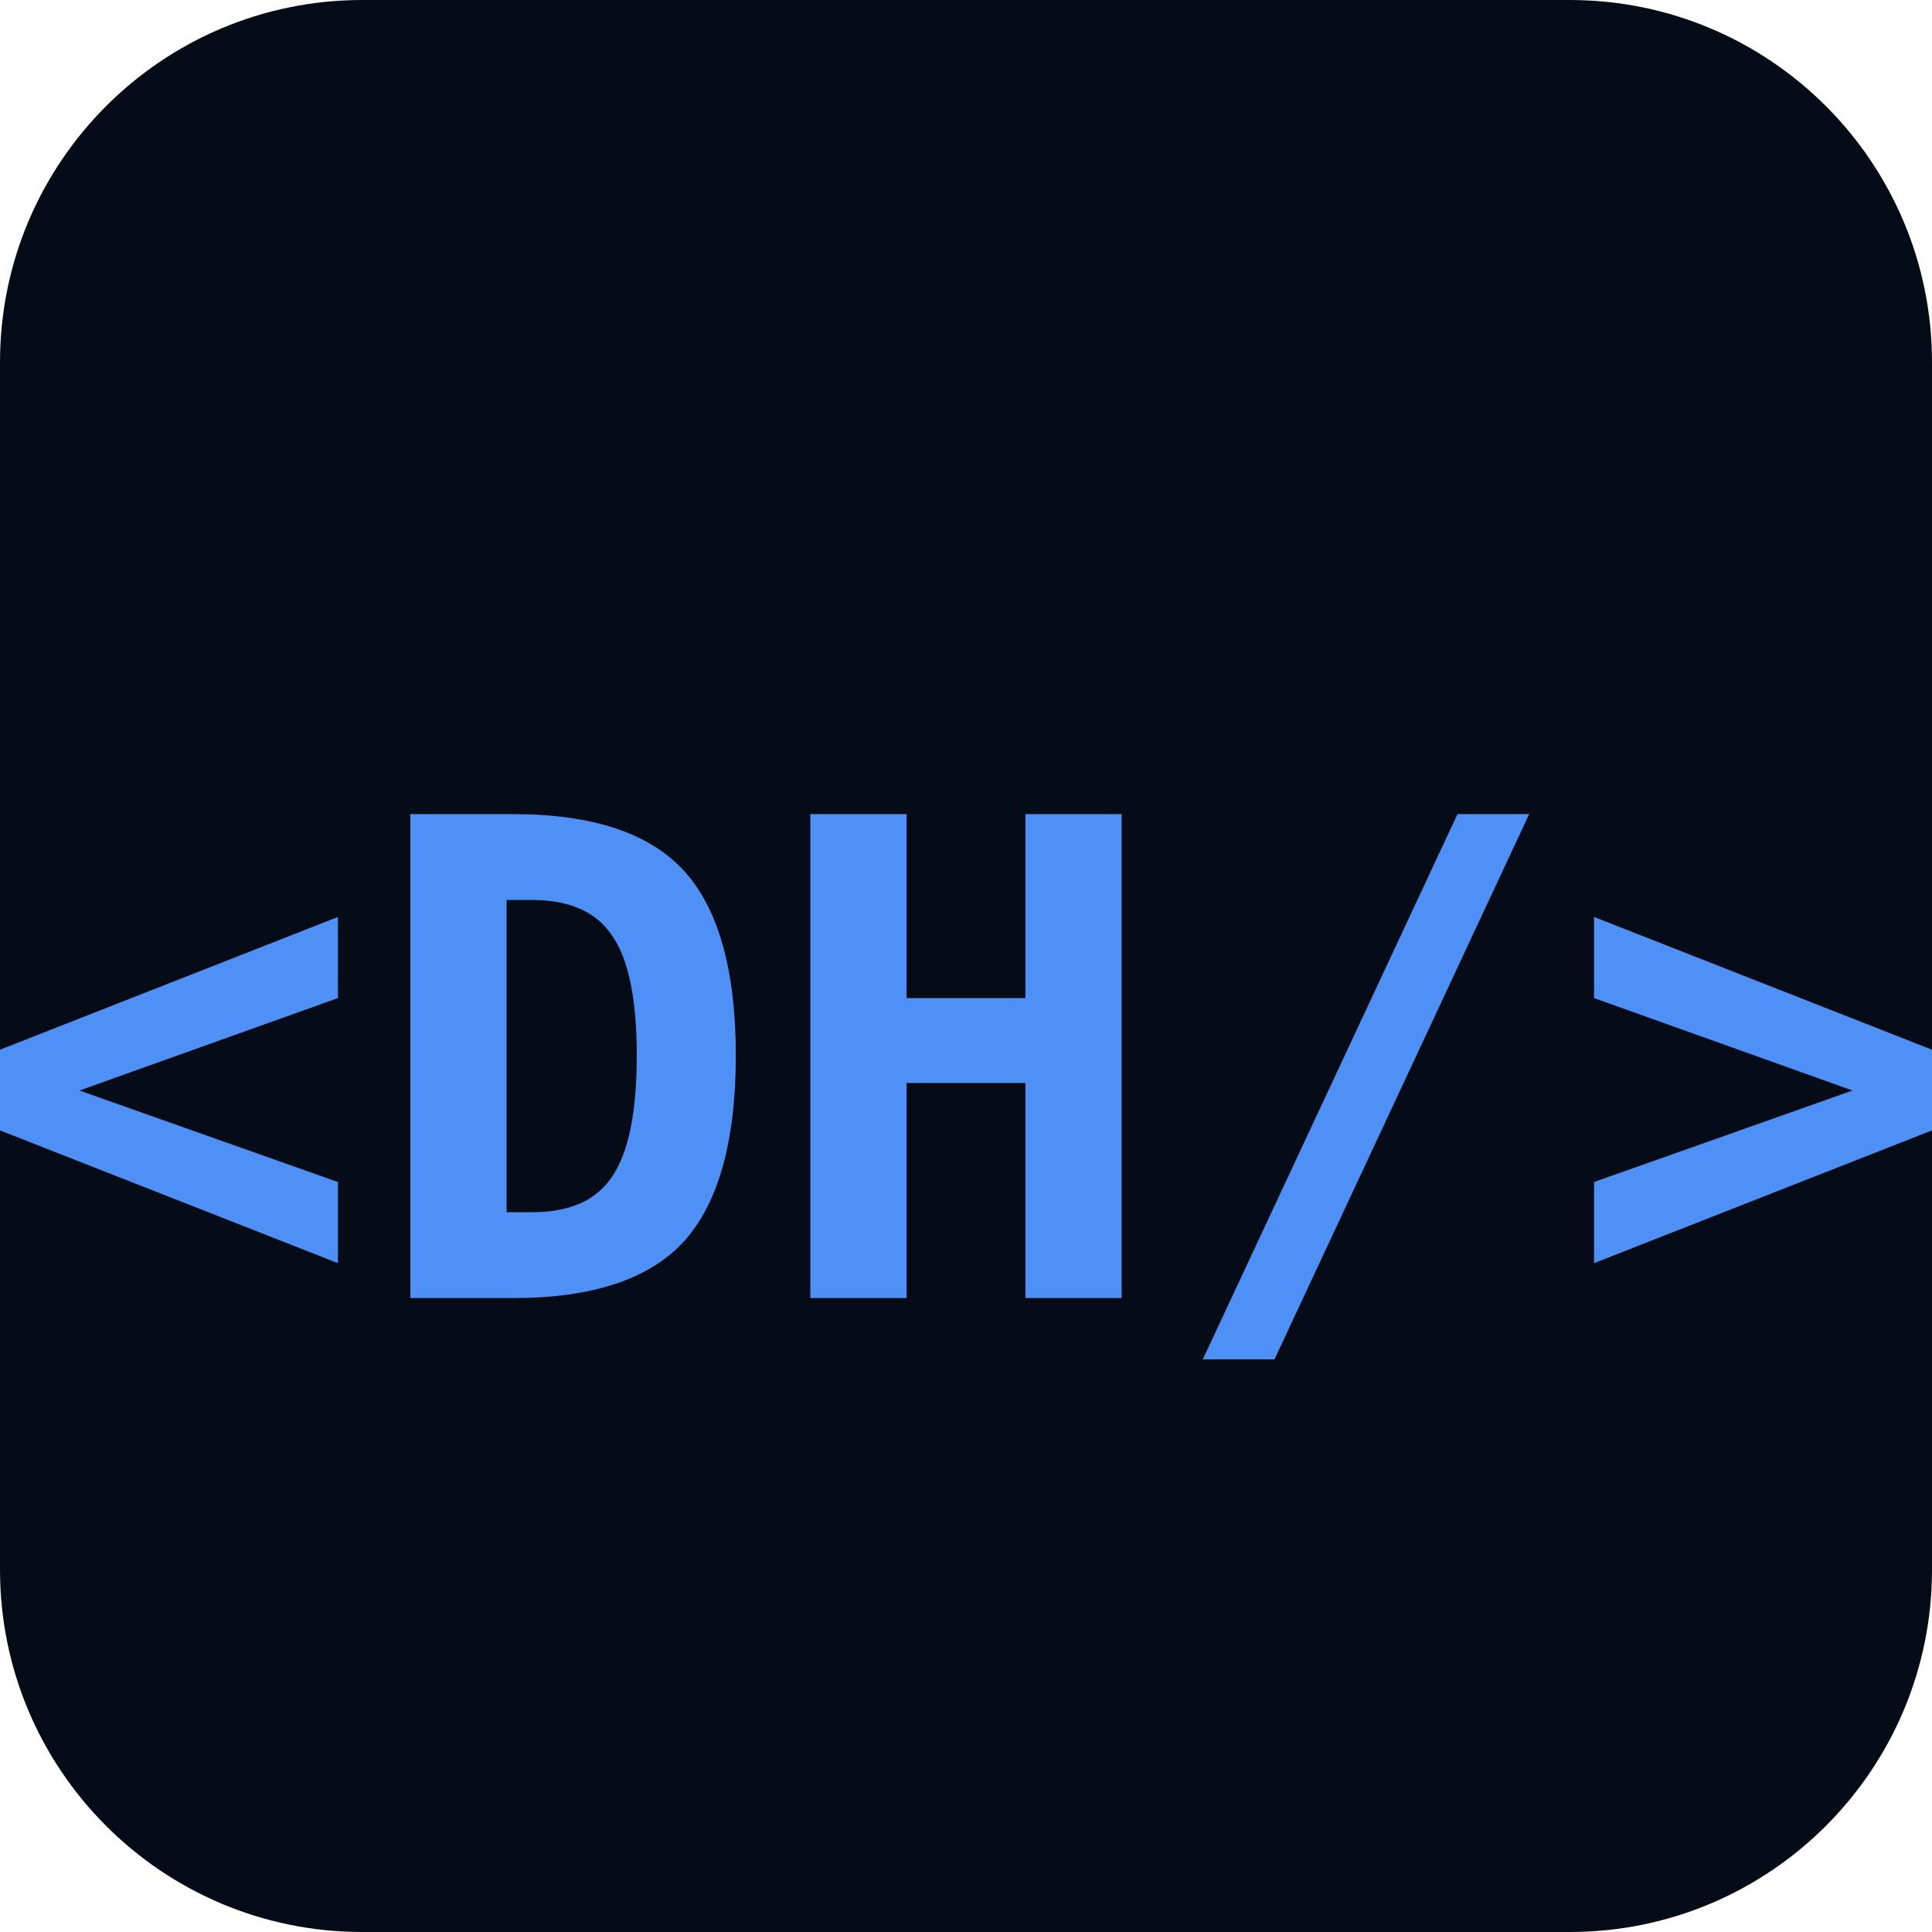
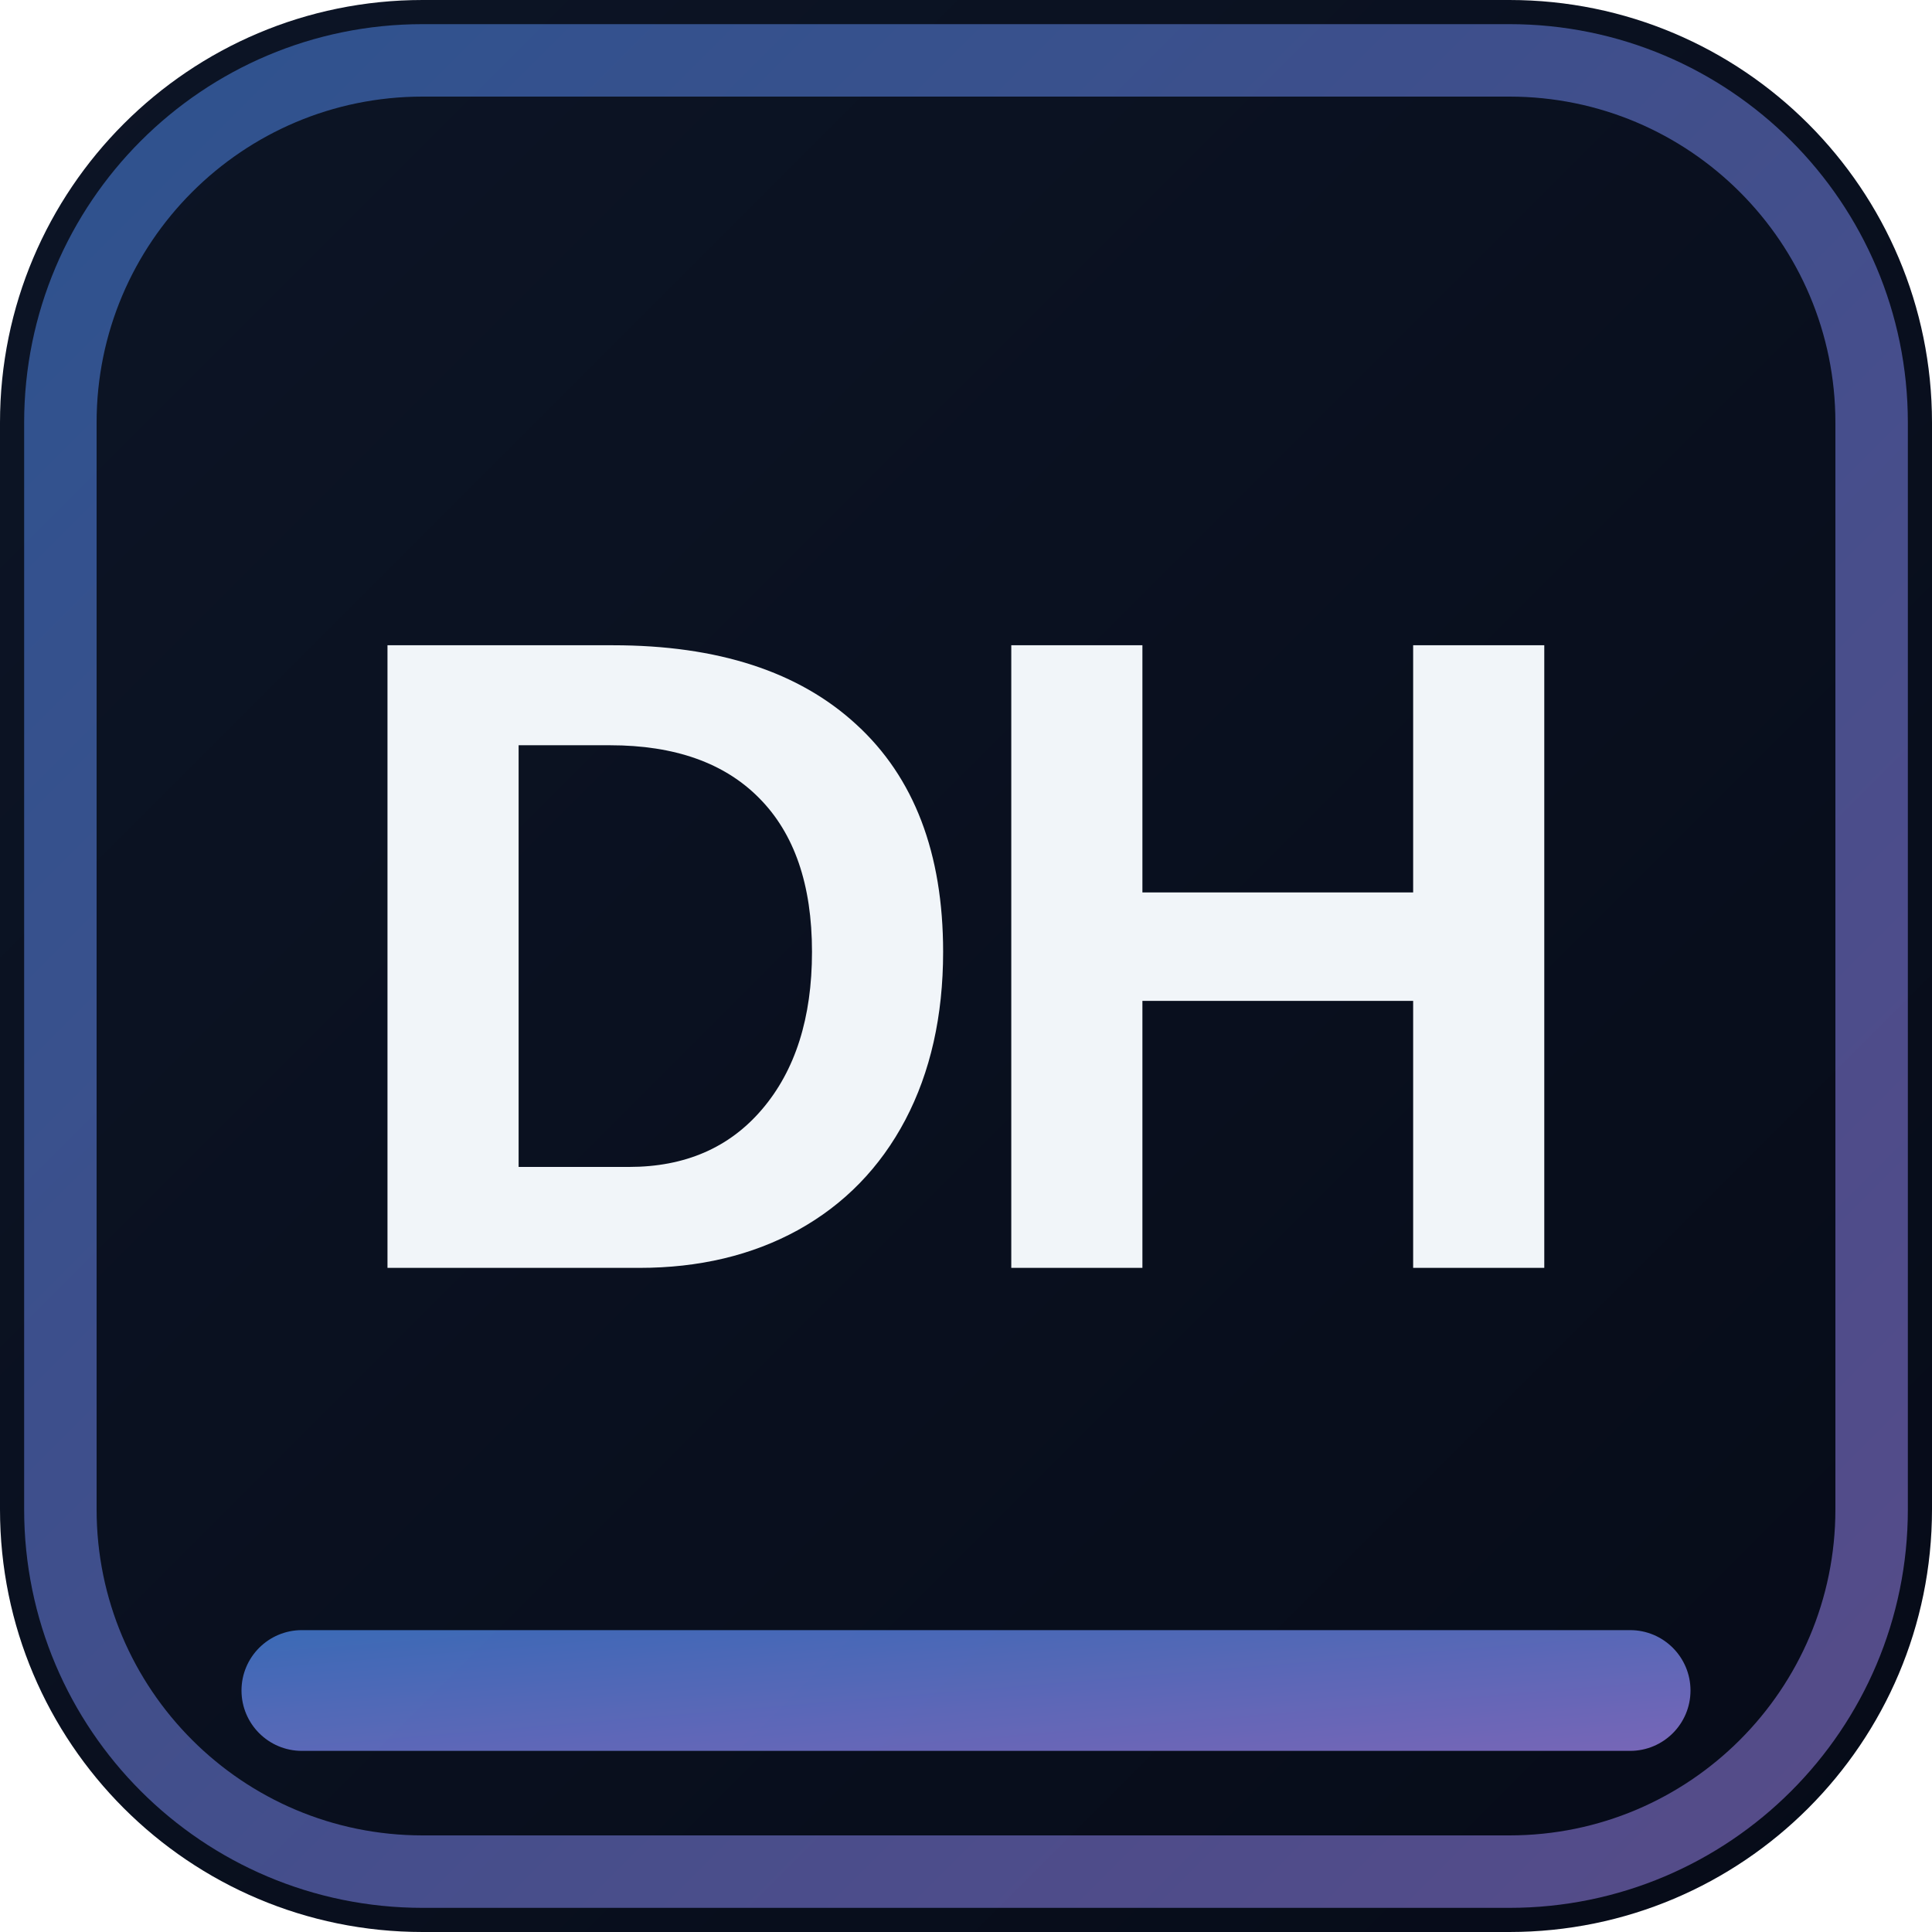
<svg xmlns="http://www.w3.org/2000/svg" viewBox="0 0 32 32">
-   <rect width="32" height="32" rx="6" fill="#060b18" />
-   <text x="16" y="21.5" text-anchor="middle" font-family="SF Mono, Monaco, Consolas, monospace" font-size="11" font-weight="700" fill="#4f90f7">&lt;DH/&gt;</text>
+   <defs>
+     <linearGradient id="bg" x1="0" y1="0" x2="1" y2="1">
+       <stop offset="0%" stop-color="#0d1526" />
+       <stop offset="100%" stop-color="#060b18" />
+     </linearGradient>
+     <linearGradient id="accent" x1="0" y1="0" x2="1" y2="1">
+       <stop offset="0%" stop-color="#4f90f7" />
+       <stop offset="100%" stop-color="#a78bfa" />
+     </linearGradient>
+   </defs>
+   <rect width="32" height="32" rx="7" fill="url(#bg)" />
+   <rect x="1" y="1" width="30" height="30" rx="6" fill="none" stroke="url(#accent)" stroke-width="1.2" opacity="0.5" />
+   <rect x="4" y="27" width="24" height="2" rx="1" fill="url(#accent)" opacity="0.7" />
+   <text x="16" y="21" text-anchor="middle" font-family="Arial Black, Arial, Helvetica, sans-serif" font-size="15" font-weight="900" fill="#f1f5f9" letter-spacing="-0.5">DH</text>
</svg>
